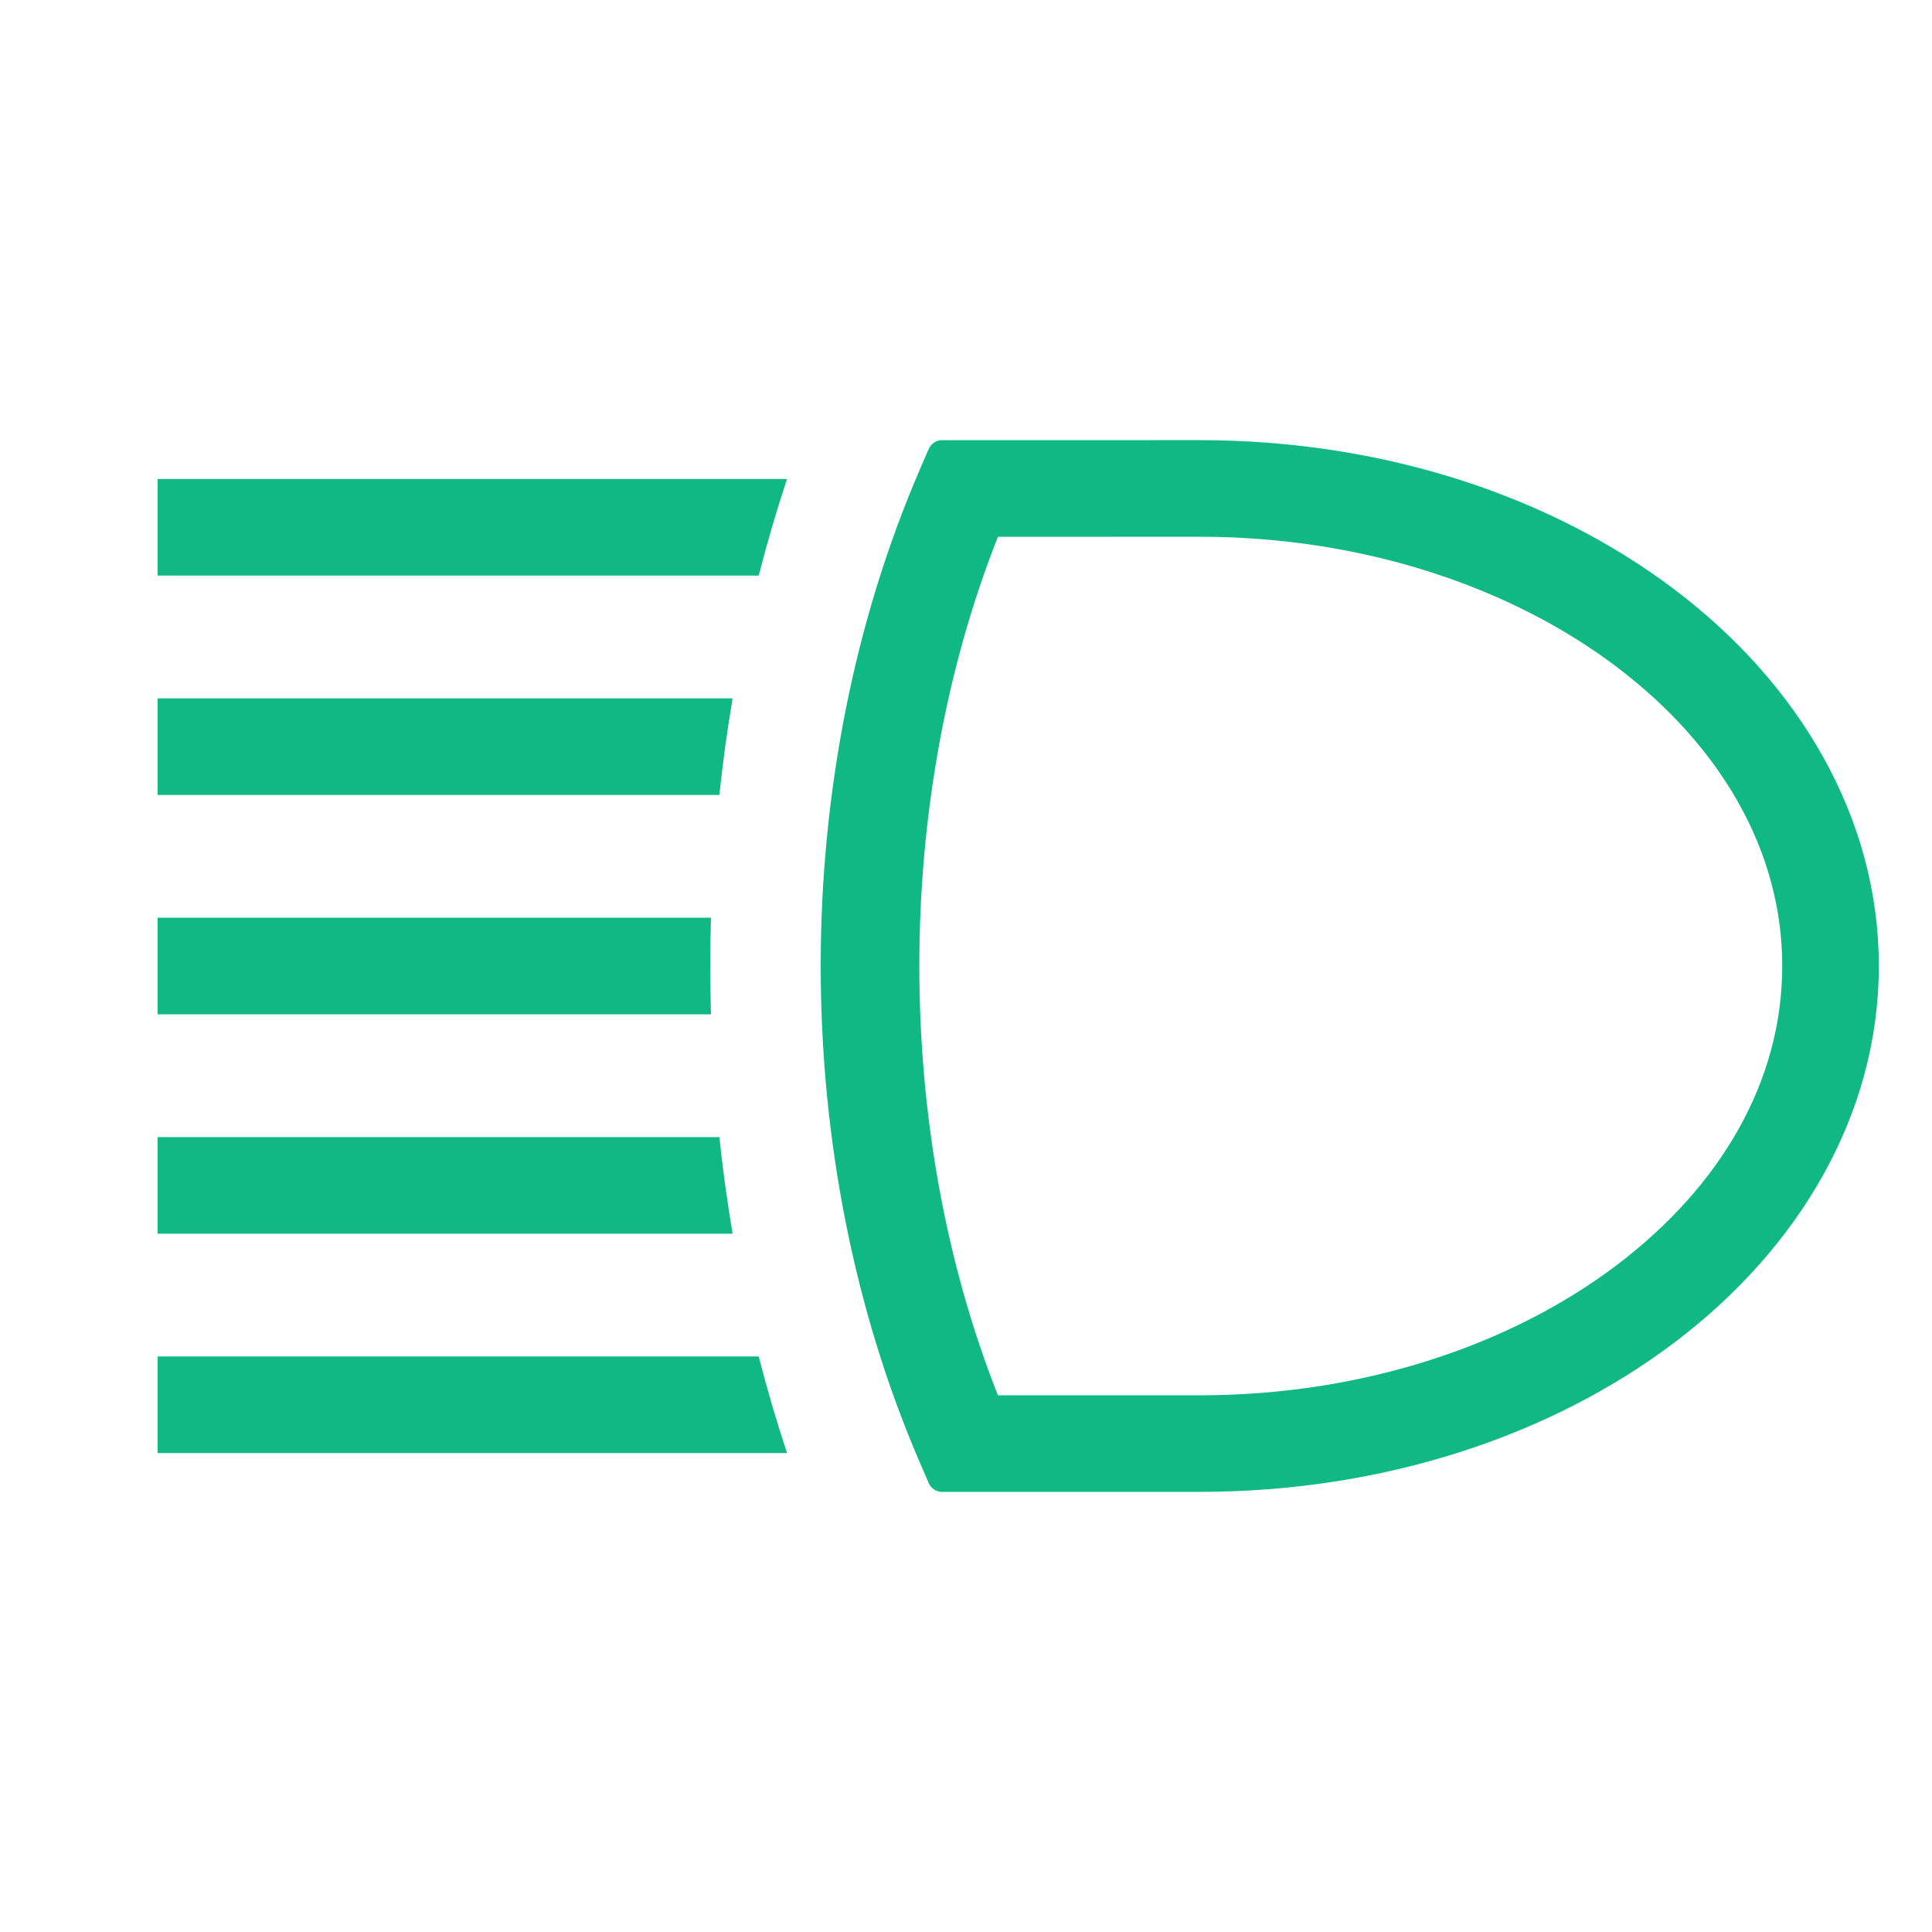
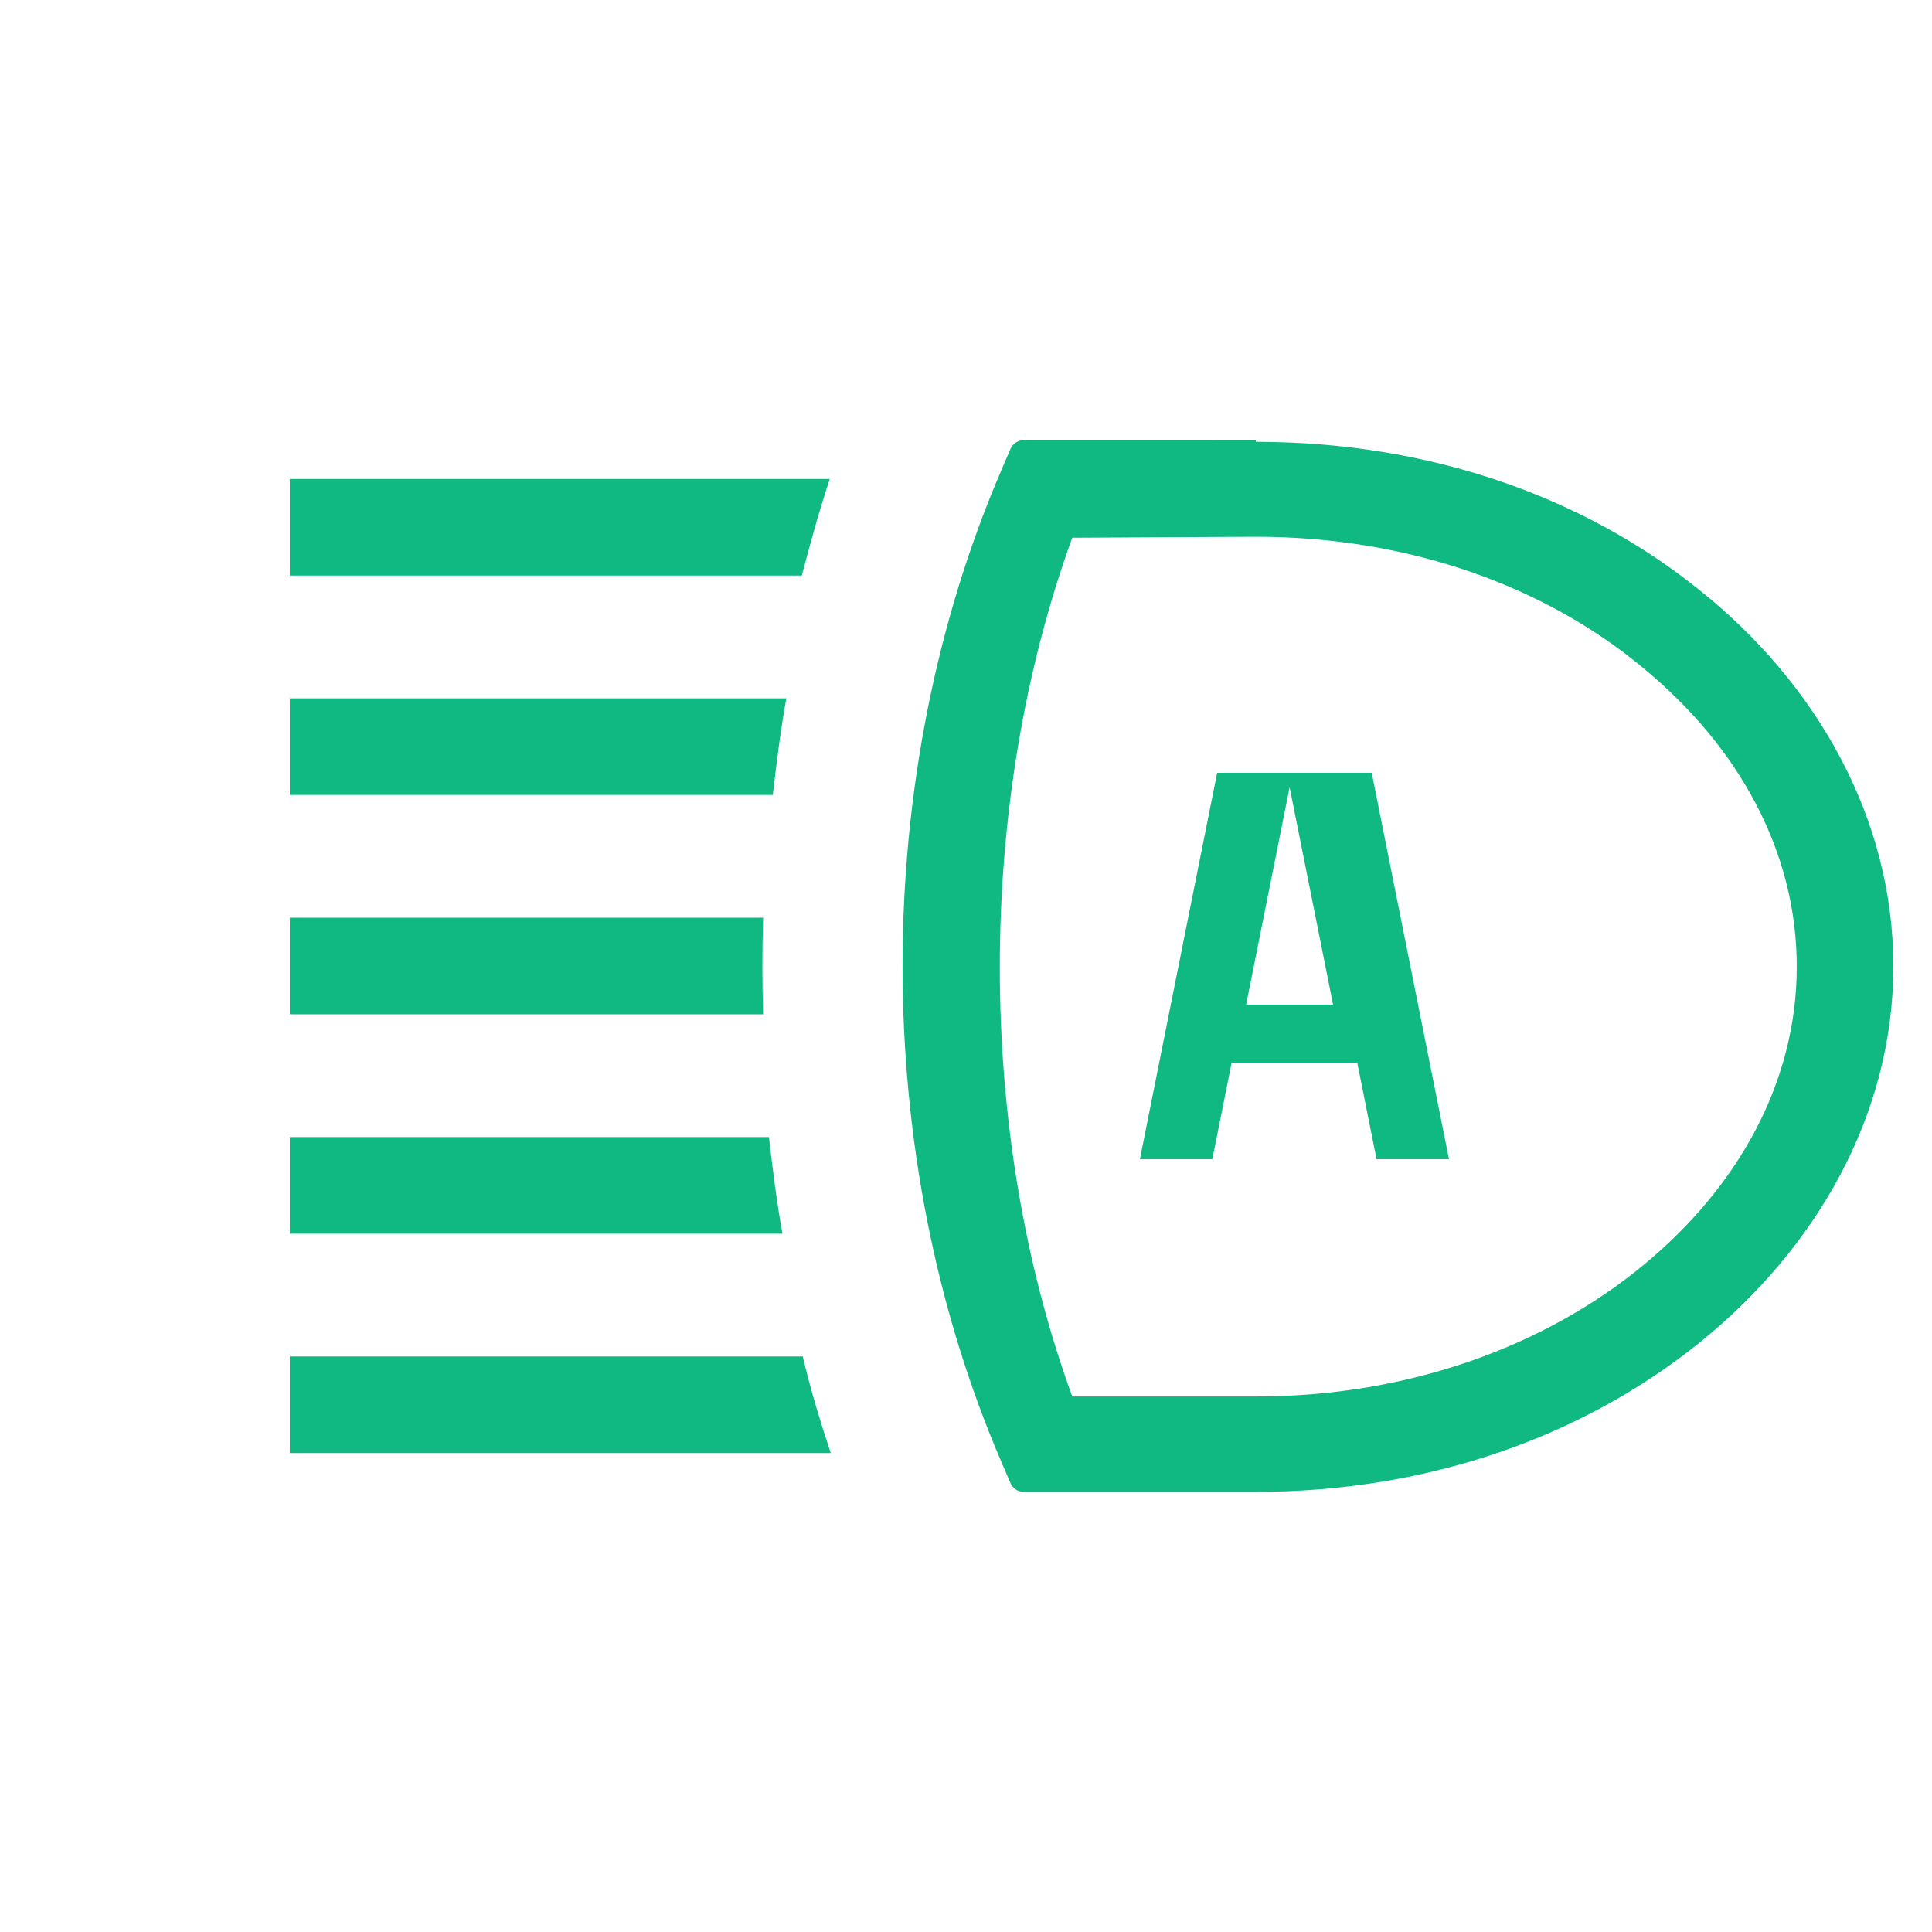
<svg xmlns="http://www.w3.org/2000/svg" width="200" height="200" version="1.1" viewBox="0 0 200 200">
-   <path fill="#10B981" d="m124.18 45.565-26.648 2e-3a1.521 1.521 0 0 0-1.397 0.918l-0.906 2.098c-13.692 31.692-13.692 71.153 2e-3 102.84l0.906 2.098a1.521 1.521 0 0 0 1.397 0.918l26.646-2e-3c19.06 0 36.407-5.809 49.203-15.494 12.796-9.685 21.113-23.506 21.113-38.943s-8.317-29.26-21.113-38.945c-12.796-9.685-30.144-15.492-49.203-15.492zm0 9.998c17.014 0 32.324 5.259 43.168 13.467 10.844 8.208 17.148 19.106 17.148 30.973s-6.304 22.763-17.148 30.971c-10.844 8.208-26.154 13.467-43.168 13.467l-20.875 2e-3c-10.849-27.428-10.848-61.446 0-88.875z" />
-   <path fill="#10B981" d="m16.314 140.42v10h65.16c-1.089-3.286-2.067-6.622-2.932-10z" />
-   <path fill="#10B981" d="m16.314 117.71v10h59.527c-0.563-3.311-1.017-6.648-1.375-10z" />
-   <path fill="#10B981" d="m16.314 95v10h57.285c-0.099-3.332-0.1-6.668 0-10z" />
-   <path fill="#10B981" d="m16.314 72.291v10h58.154c0.358-3.352 0.81-6.689 1.373-10z" />
-   <path fill="#10B981" d="m16.314 49.582v10h62.23c0.865-3.377 1.841-6.714 2.93-10z" />
+   <path fill="#10B981" d="m130 45.565-24 2e-3a1.5 1.5 0 0 0-1.4 0.918l-0.9 2.098c-13.69 31.692-13.69 71.153 0 102.84l0.9 2.098a1.5 1.5 0 0 0 1.4 0.918l24-2e-3c18 0 34-5.8 46-15.5 12-9.7 20-23.5 20-38.9s-8-29.3-20-38.9c-12-9.7-28-15.4-46-15.4zm0 10c16 0 30 5.2 40 13.5 10 8.2 16 19.1 16 31s-6 22.8-16 31c-10 8.2-24 13.5-40 13.5l-19 2e-3c-10-27.4-10-61.4 0-88.9z" />
+   <path fill="#10B981" d="m30 140.42v10h56c-1.1-3.3-2.1-6.6-2.9-10z" />
+   <path fill="#10B981" d="m30 117.71v10h51c-0.6-3.3-1-6.6-1.4-10z" />
+   <path fill="#10B981" d="m30 95v10h49c-0.1-3.3-0.1-6.7 0-10z" />
+   <path fill="#10B981" d="m30 72.291v10h50c0.4-3.4 0.8-6.7 1.4-10z" />
+   <path fill="#10B981" d="m30 49.582v10h53c0.9-3.4 1.8-6.7 2.9-10z" />
+   <path fill="#10B981" d="m142 80h-16l-8 40h7.5l2-10h13l2 10h7.5zm-13 24 4.5-22.5 4.5 22.5z" />
</svg>
